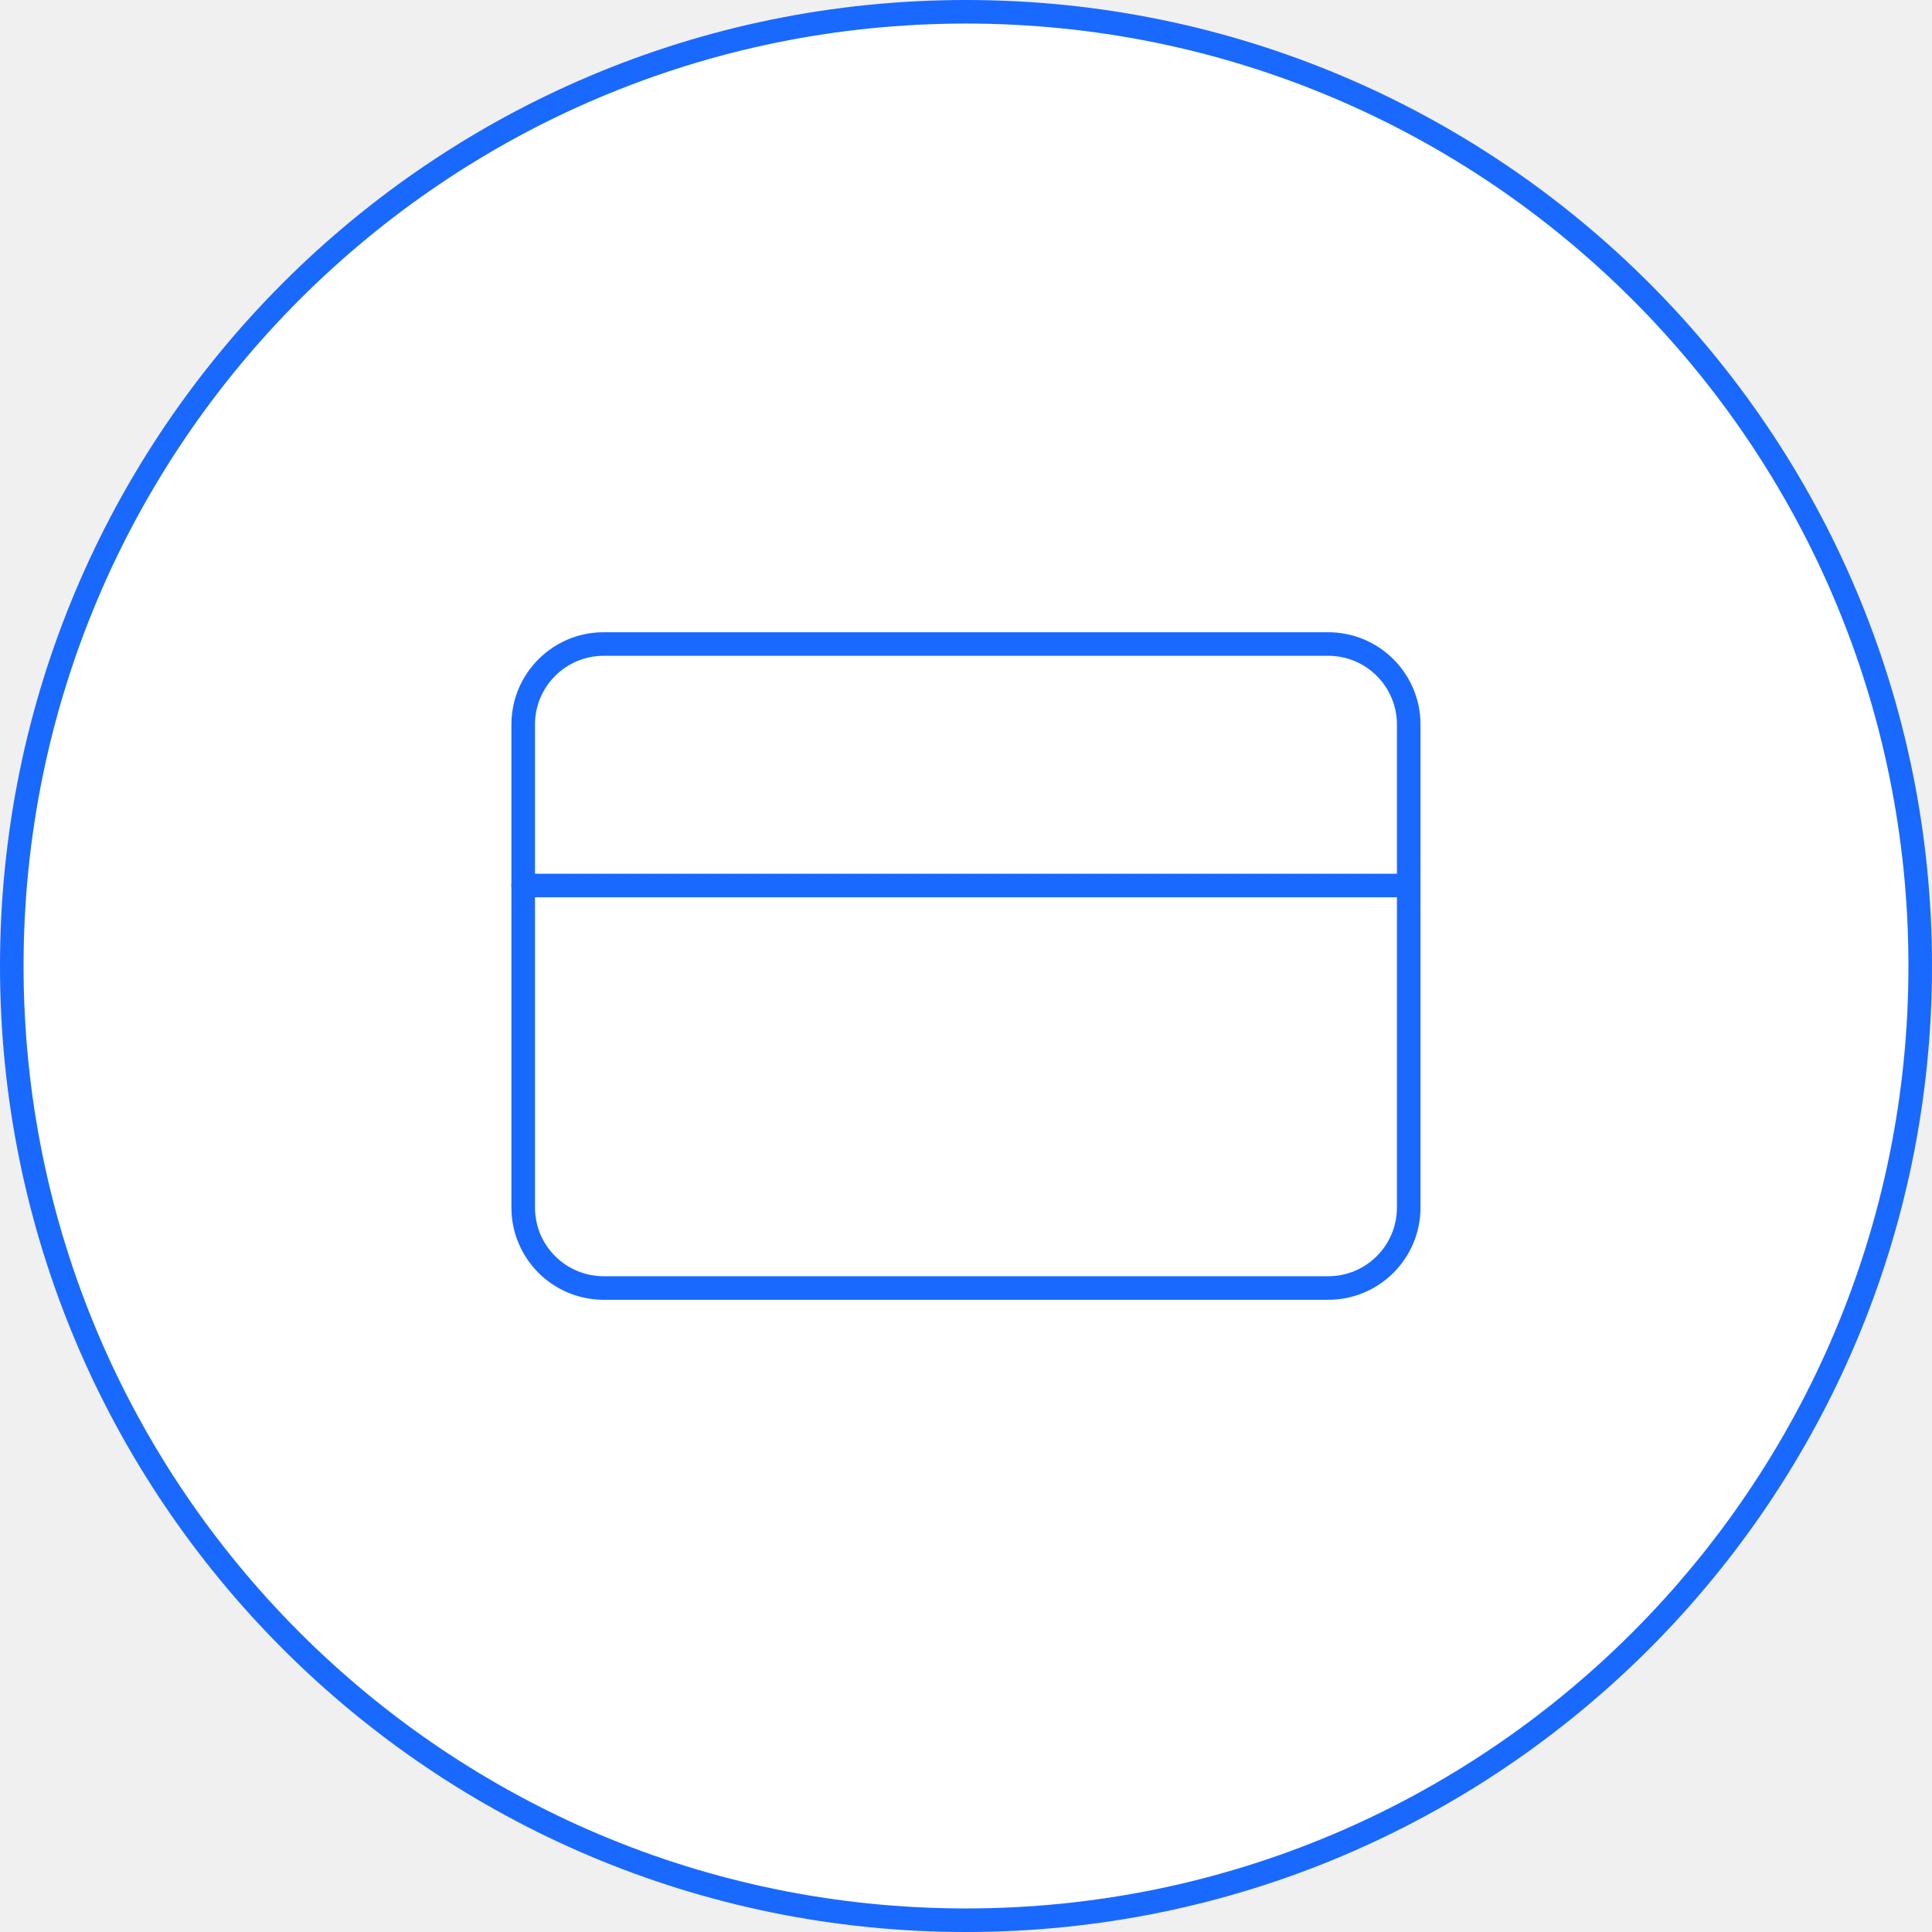
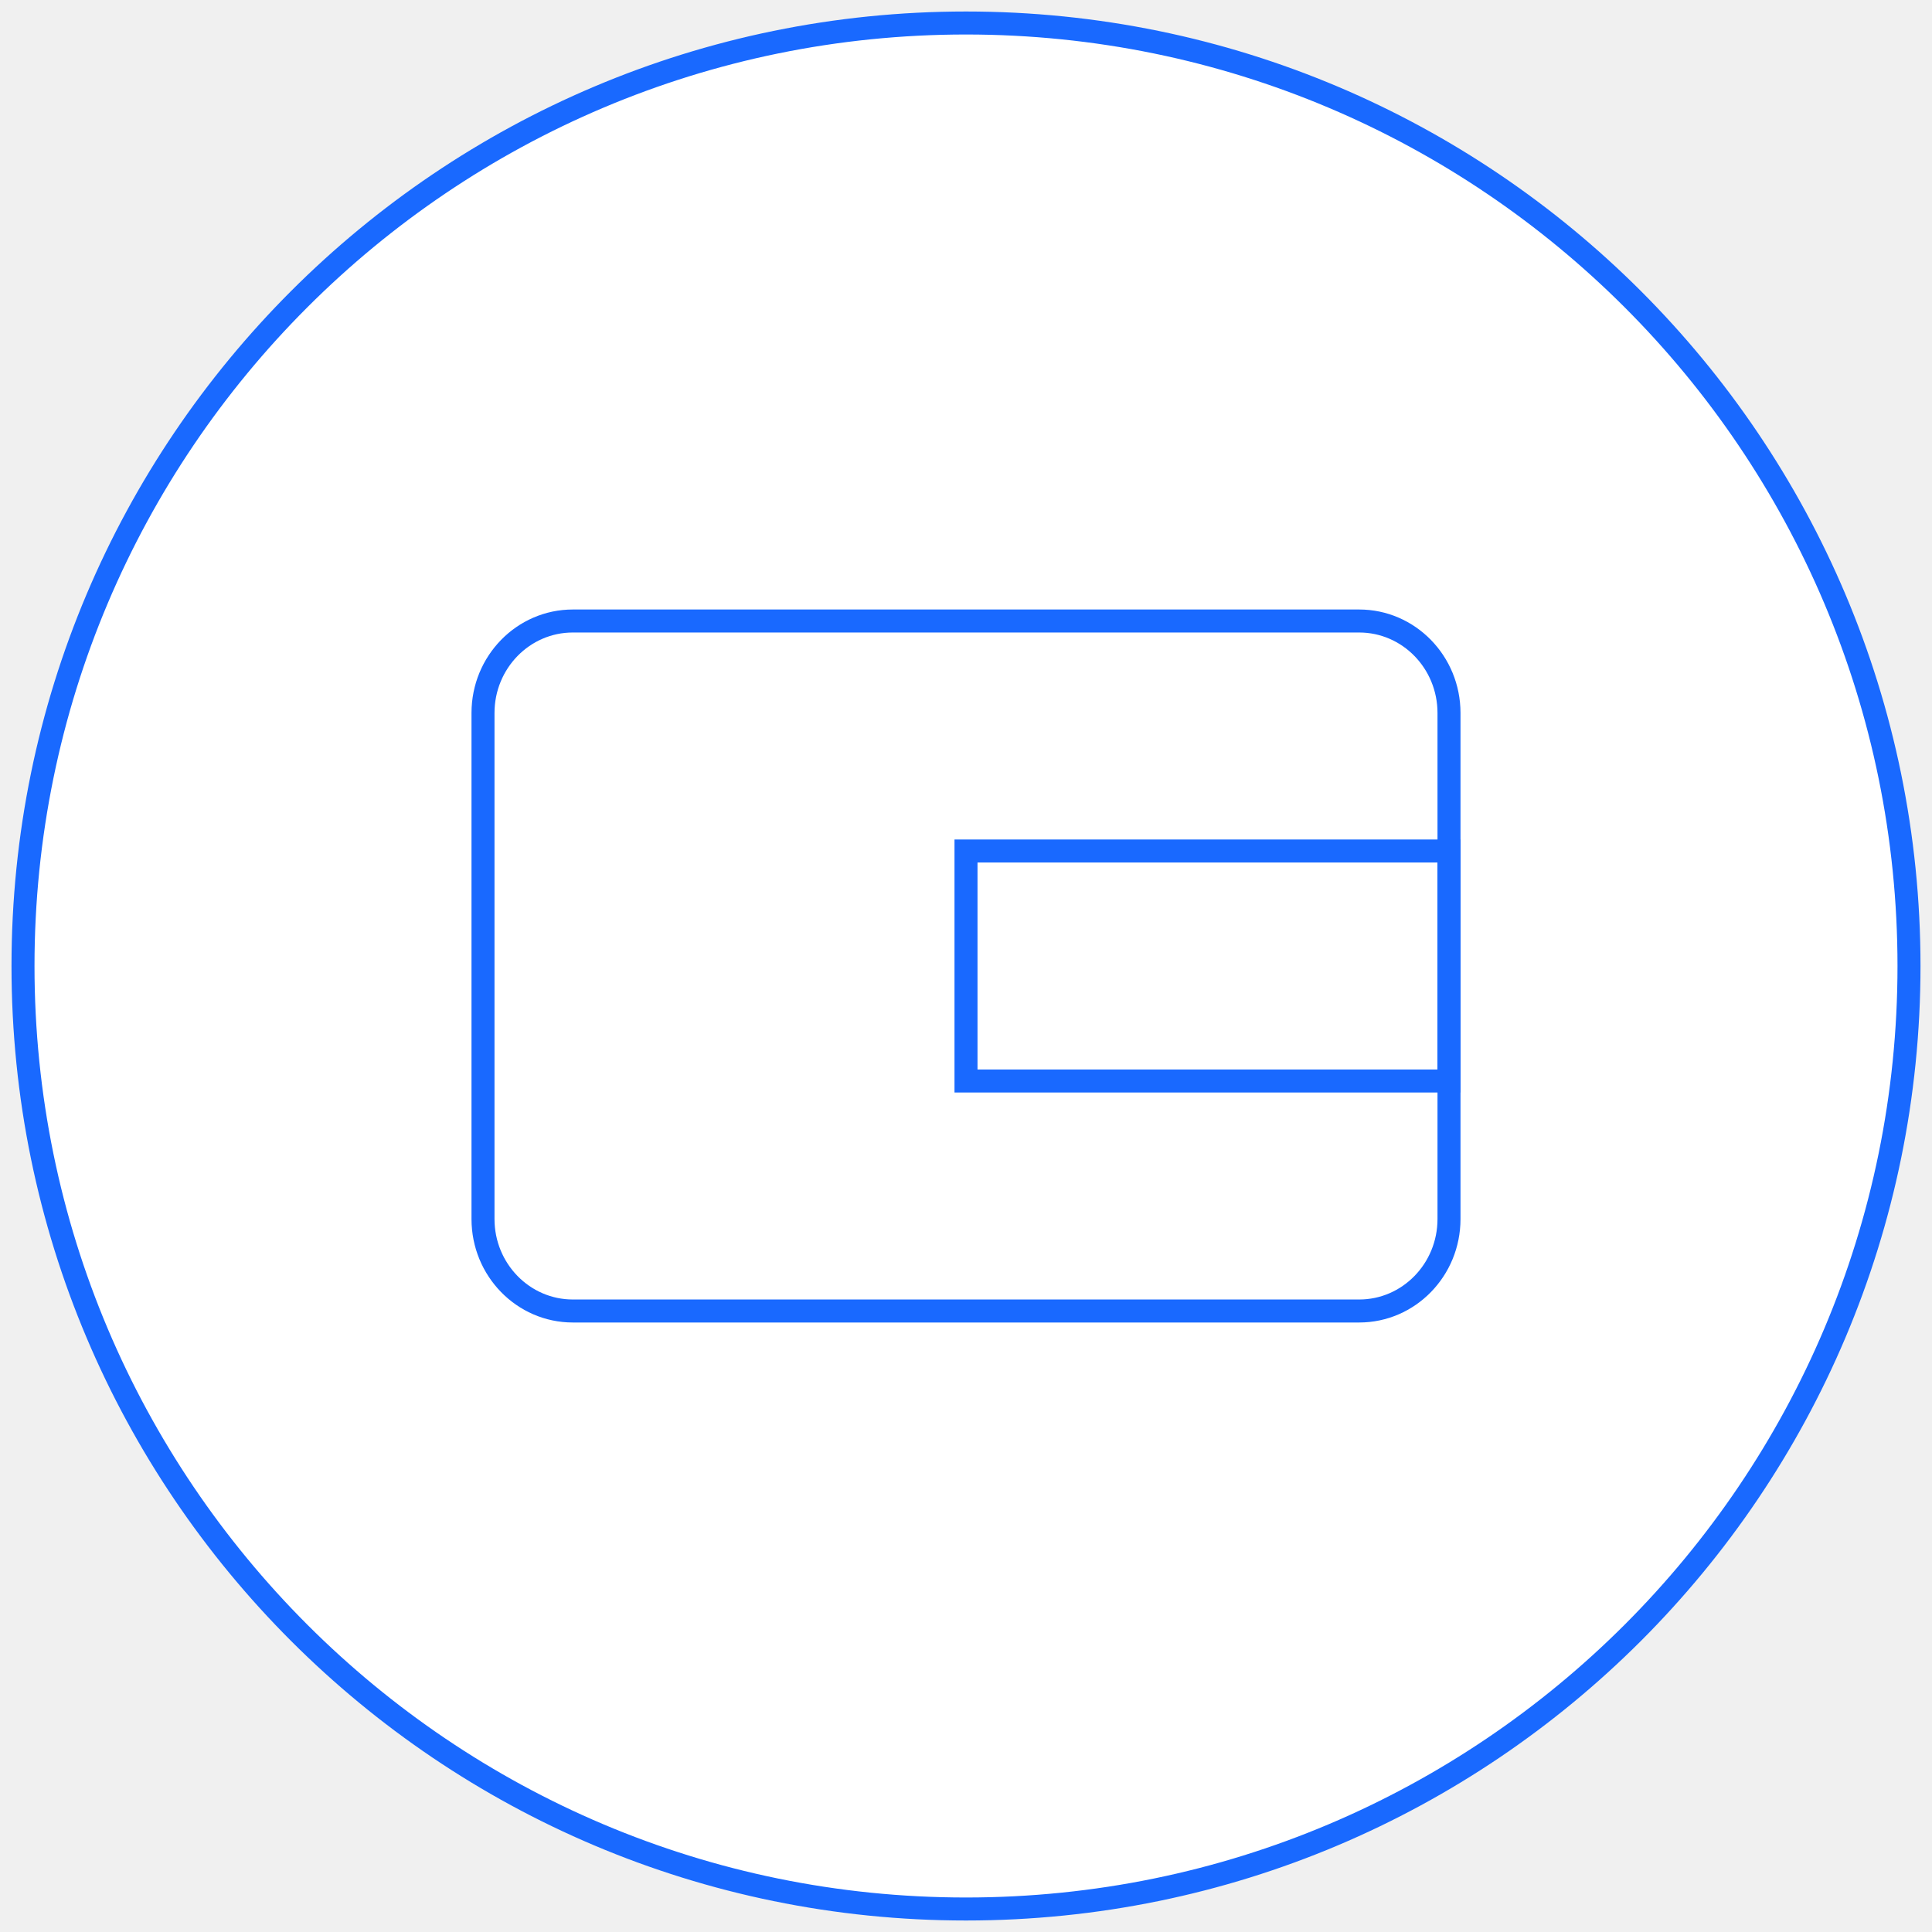
- <svg xmlns="http://www.w3.org/2000/svg" width="82" height="82" viewBox="0 0 82 82" fill="none">
-   <circle cx="41" cy="41" r="40.5" fill="white" stroke="#1969FF" />
-   <path d="M56.373 27.334H25.623C23.736 27.334 22.206 28.864 22.206 30.751V51.251C22.206 53.138 23.736 54.667 25.623 54.667H56.373C58.26 54.667 59.79 53.138 59.79 51.251V30.751C59.79 28.864 58.26 27.334 56.373 27.334Z" stroke="#1969FF" stroke-linecap="round" stroke-linejoin="round" />
-   <path d="M22.203 37.584H59.786" stroke="#1969FF" stroke-linecap="round" stroke-linejoin="round" />
+ <svg xmlns="http://www.w3.org/2000/svg" width="84" height="84" viewBox="0 0 84 84" fill="none">
+   <path d="M42 83C64.644 83 83 64.644 83 42C83 19.356 64.644 1 42 1C19.356 1 1 19.356 1 42C1 64.644 19.356 83 42 83Z" fill="white" stroke="#1969FF" />
+   <path d="M21 31C21 28.791 22.749 27 24.907 27H59.093C61.251 27 63 28.791 63 31V53C63 55.209 61.251 57 59.093 57H24.907C22.749 57 21 55.209 21 53V31Z" stroke="#1969FF" />
+   <path d="M42 37H63V47H42V37Z" stroke="#1969FF" />
</svg>
